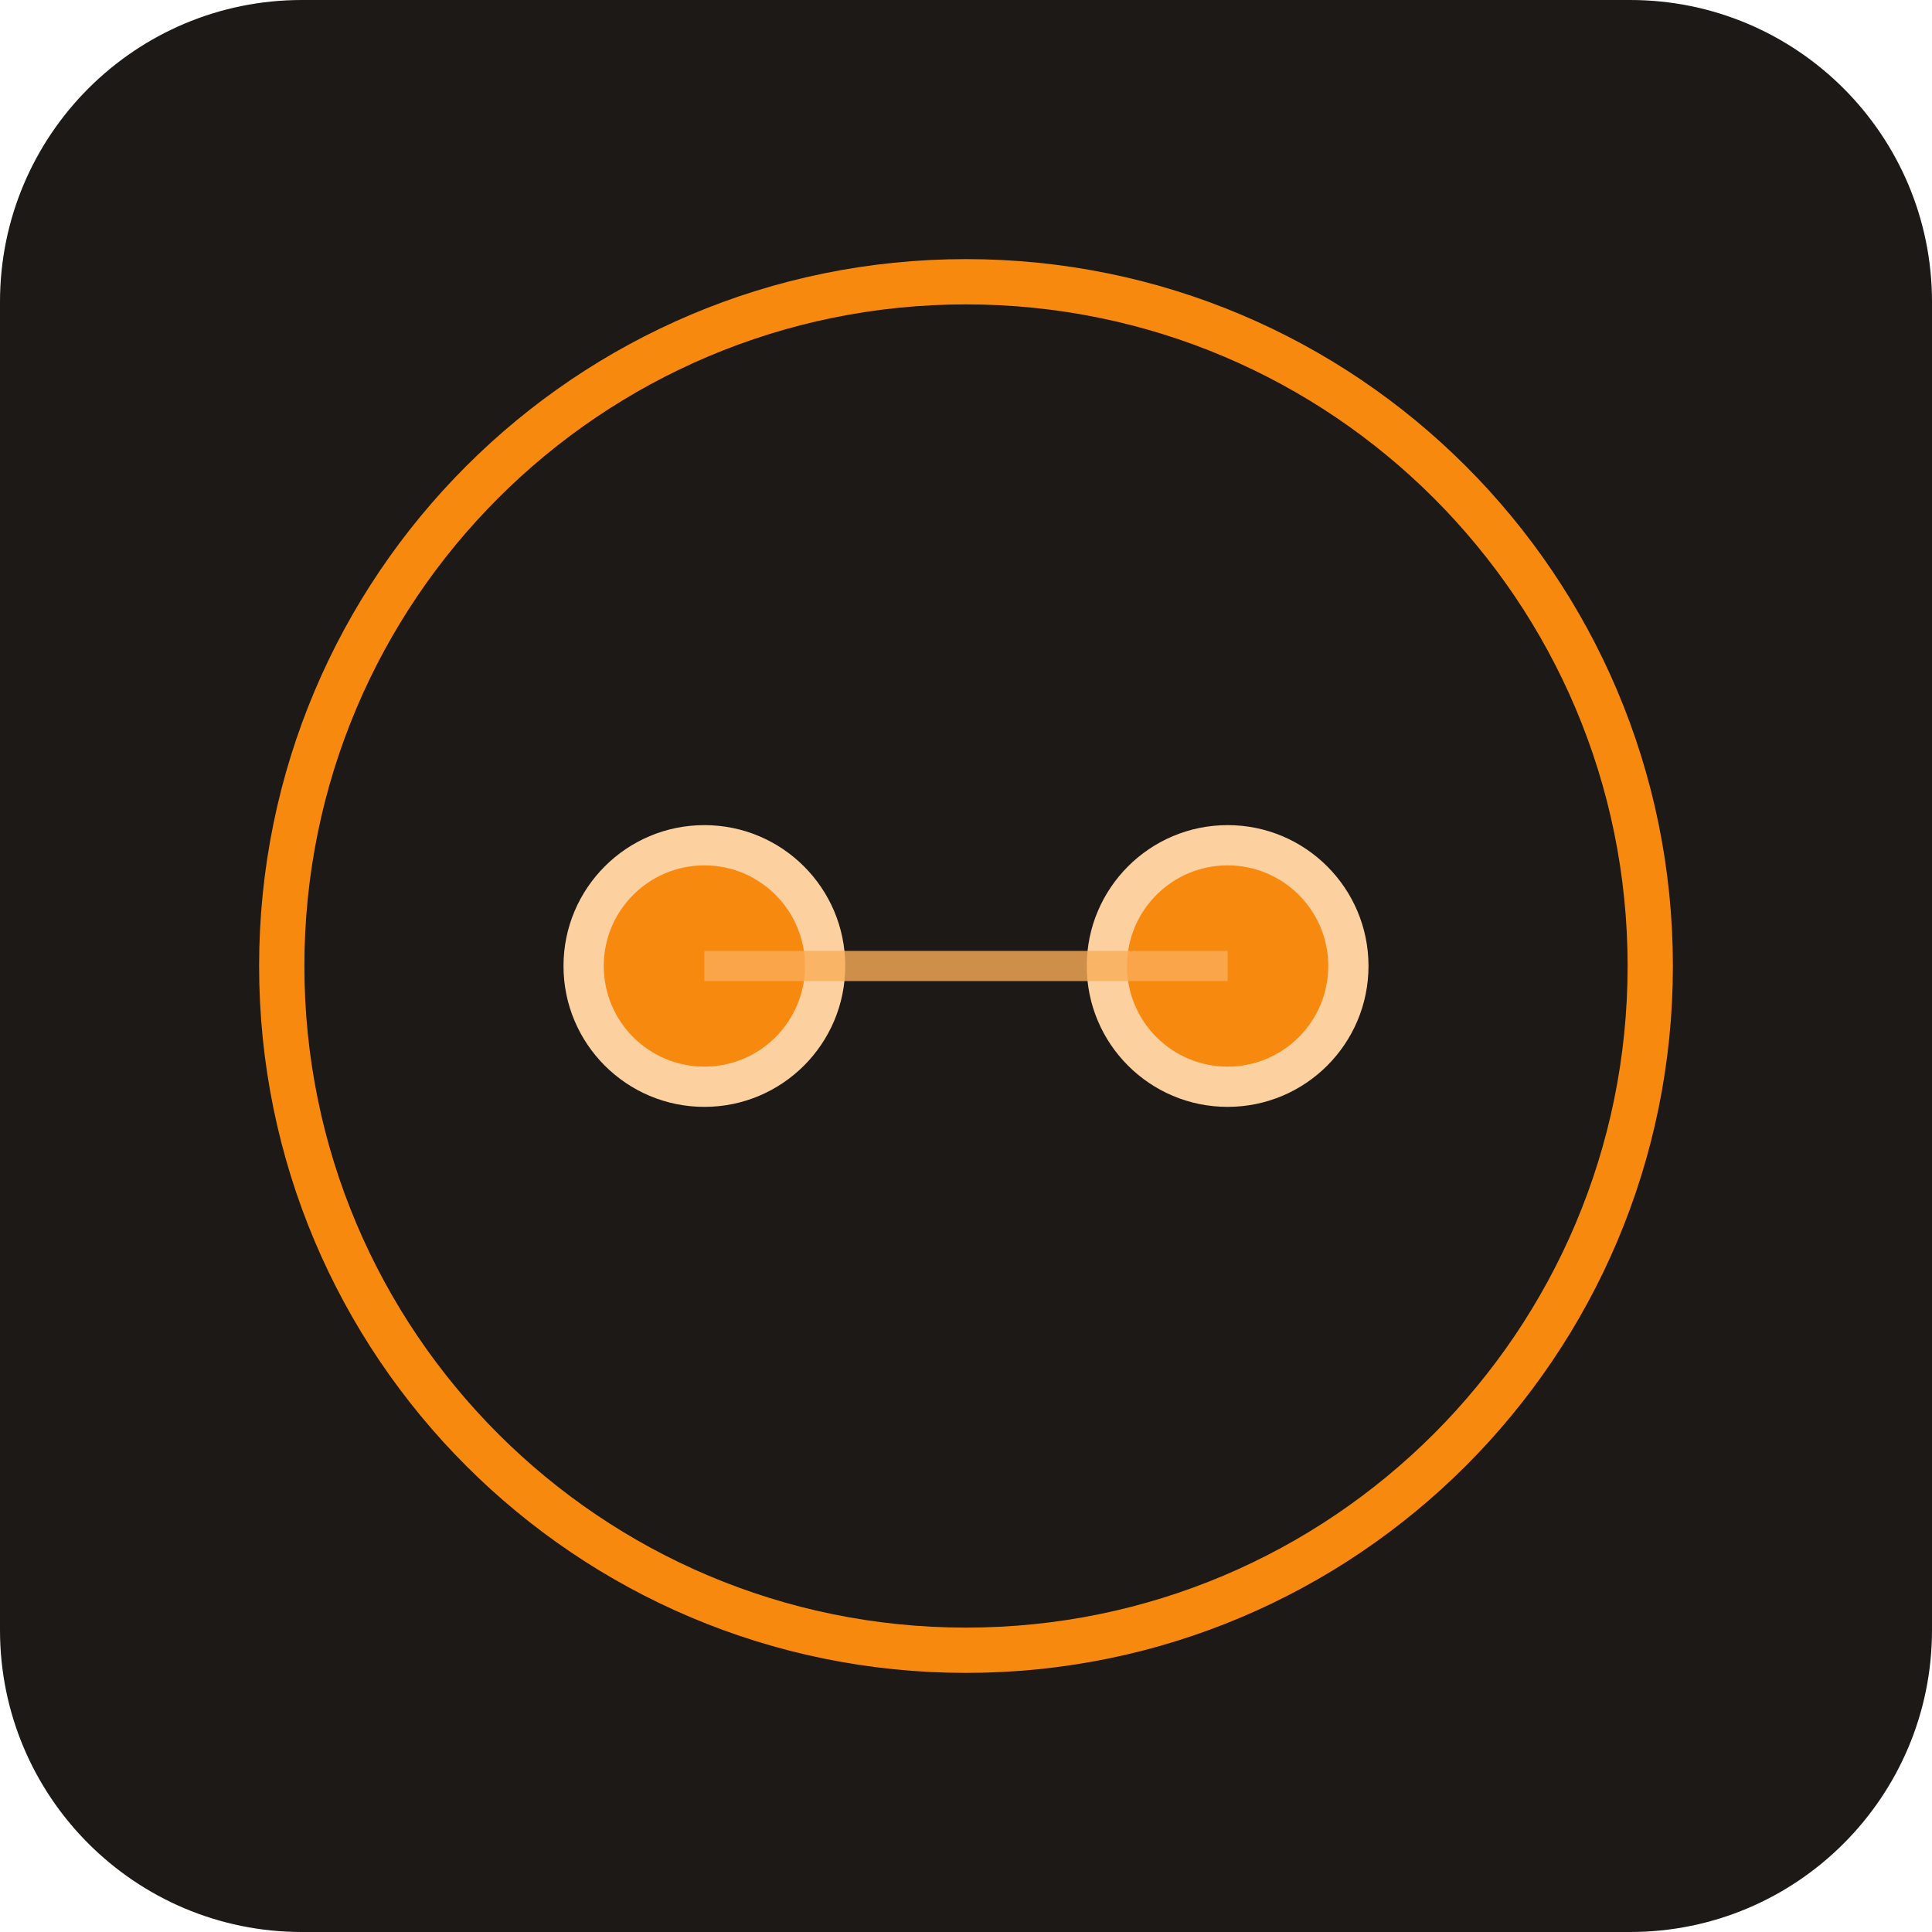
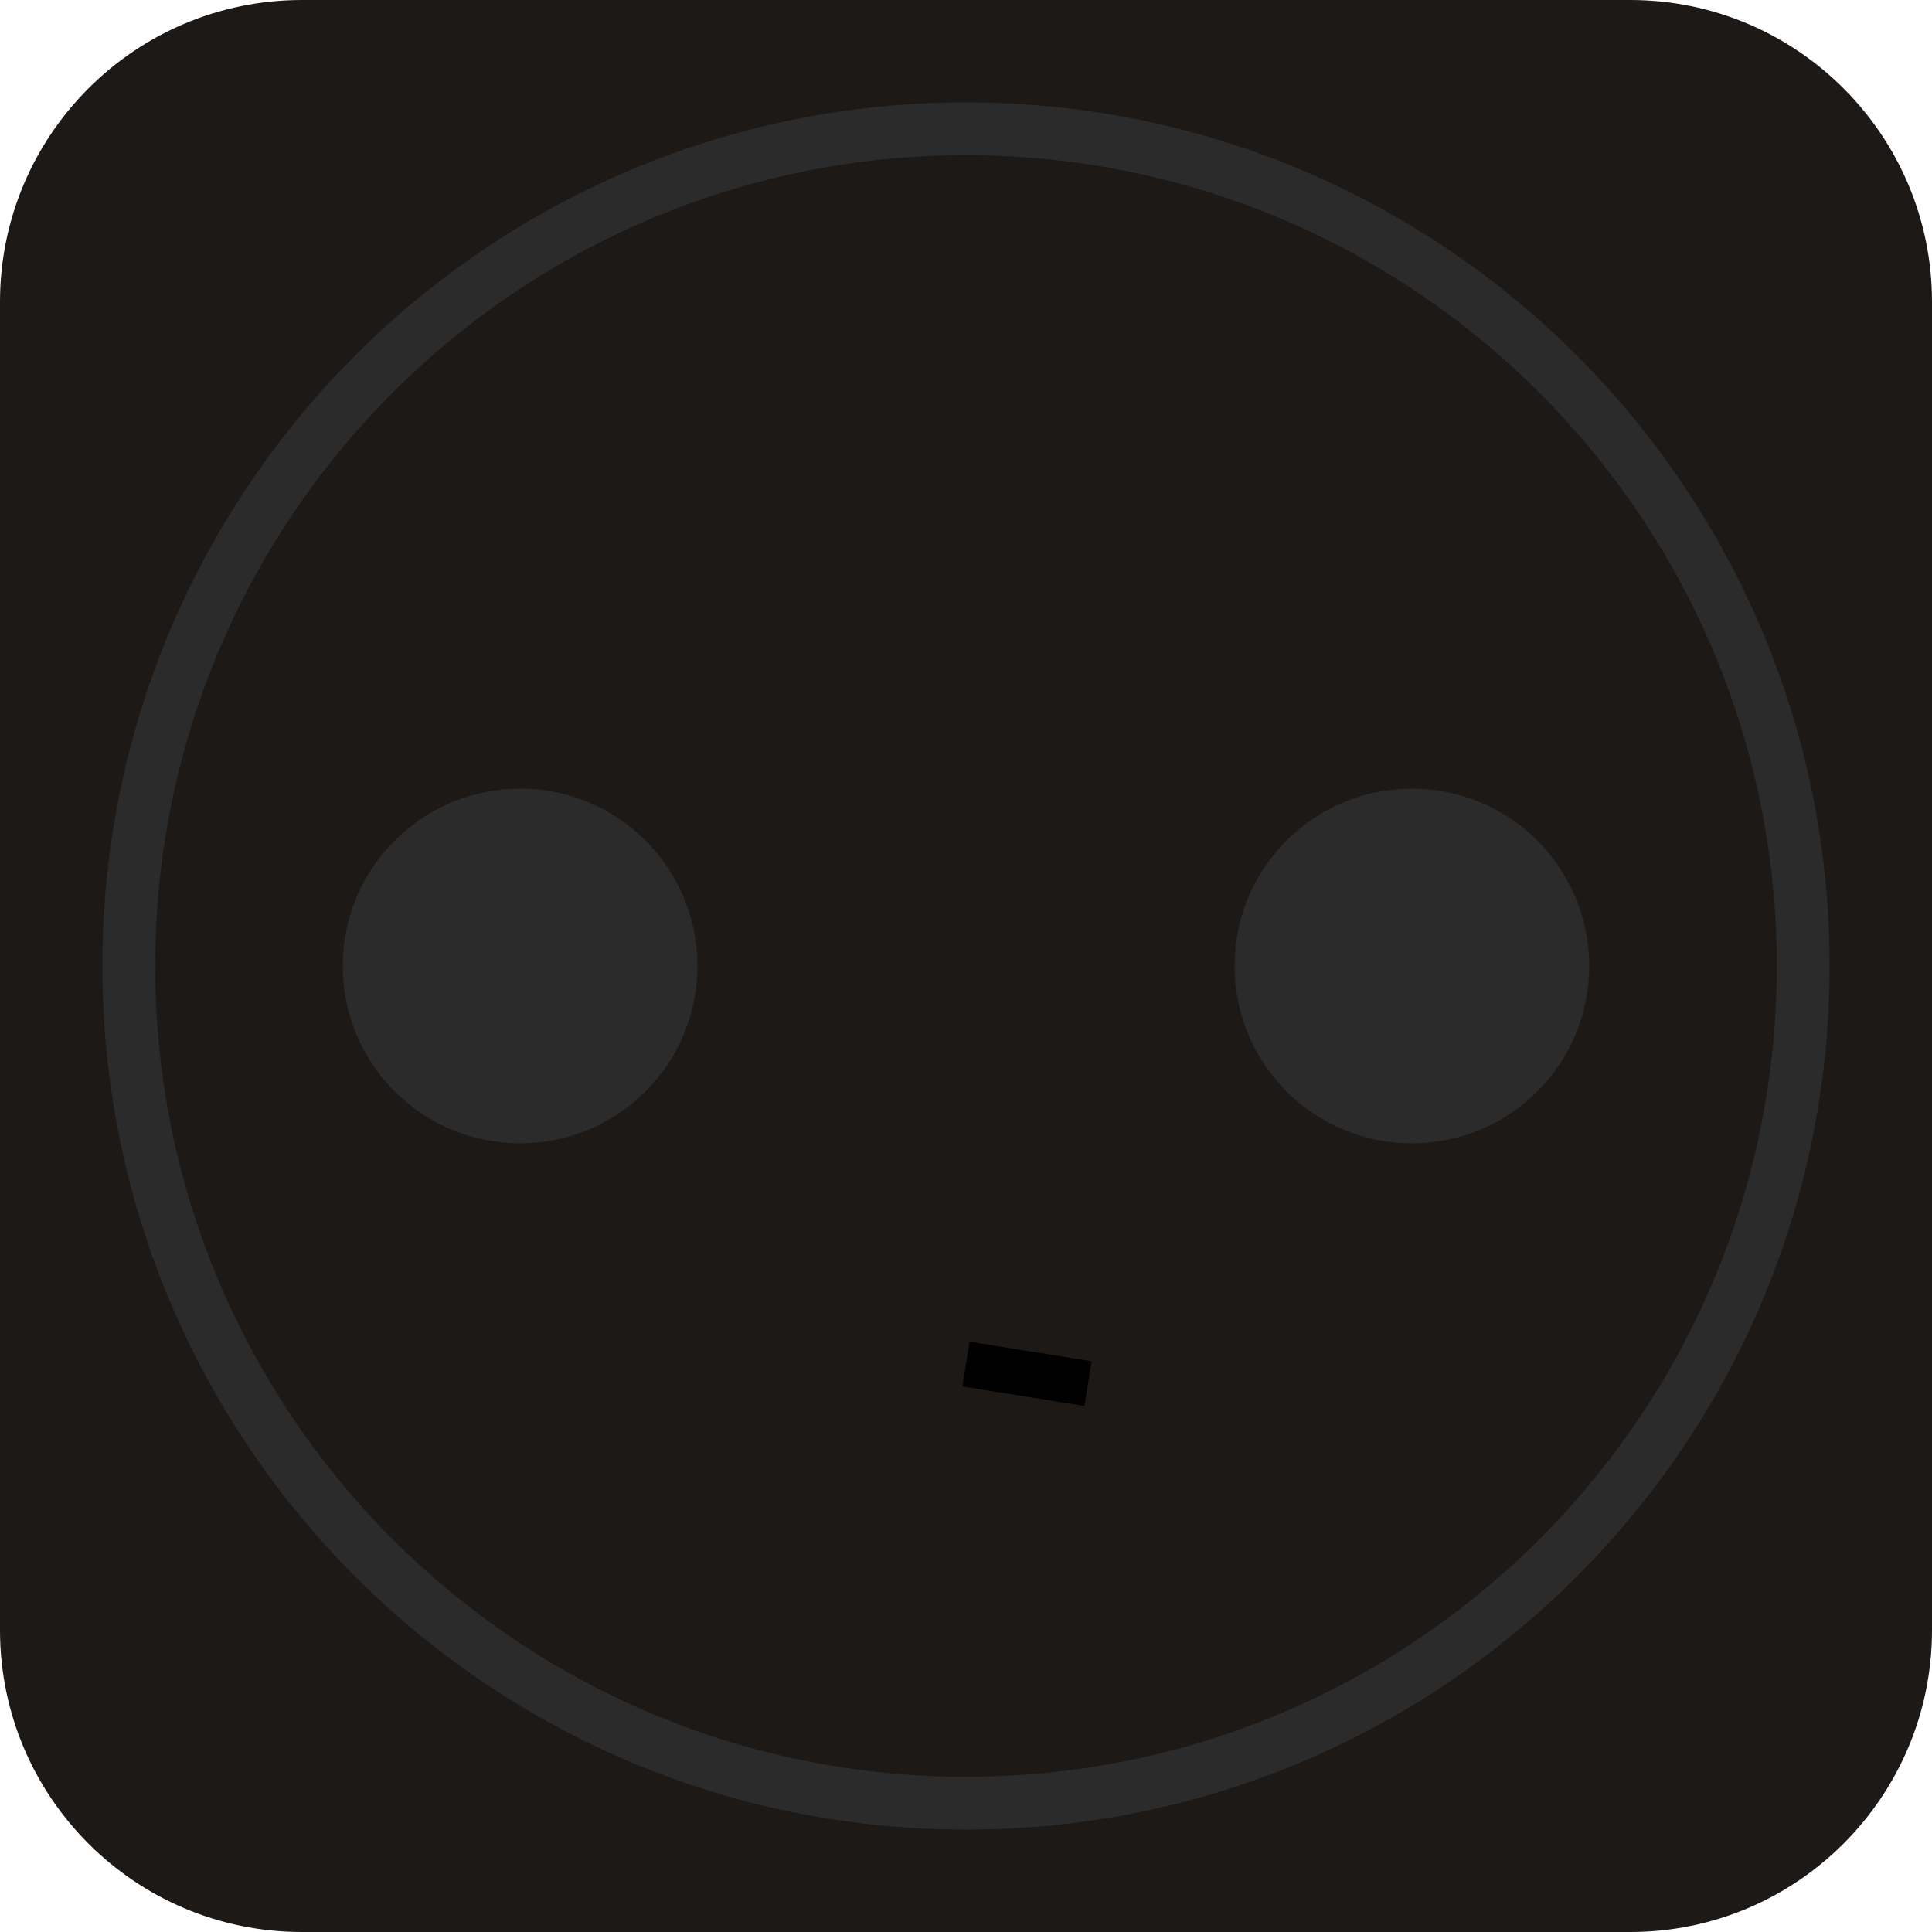
<svg xmlns="http://www.w3.org/2000/svg" width="192" height="192">
  <rect width="192" height="192" fill="#1c1917" rx="30" />
-   <g transform="translate(96, 96)">
-     <circle cx="0" cy="0" r="68" fill="none" stroke="#f8890f" stroke-width="4.5" />
-     <circle cx="-26" cy="0" r="14" fill="#fcd09f" />
-     <circle cx="-26" cy="0" r="10" fill="#f8890f" />
-     <circle cx="26" cy="0" r="14" fill="#fcd09f" />
-     <circle cx="26" cy="0" r="10" fill="#f8890f" />
-     <rect x="-26" y="-1.5" width="52" height="3" fill="#faad57" opacity="0.8" />
+   <g transform="translate(96, 96) scale(0.375)">
+     <circle cx="0" cy="0" r="221.867" fill="none" stroke="#2B2B2B" stroke-width="14" />
+     <circle cx="-118.17" cy="0" r="47" fill="#2B2B2B" />
+     <circle cx="118.17" cy="0" r="47" fill="#2B2B2B" />
+     <line x1="0" y1="105.5" x2="32.33" y2="110.67" stroke="#000000" stroke-width="12" />
  </g>
</svg>
